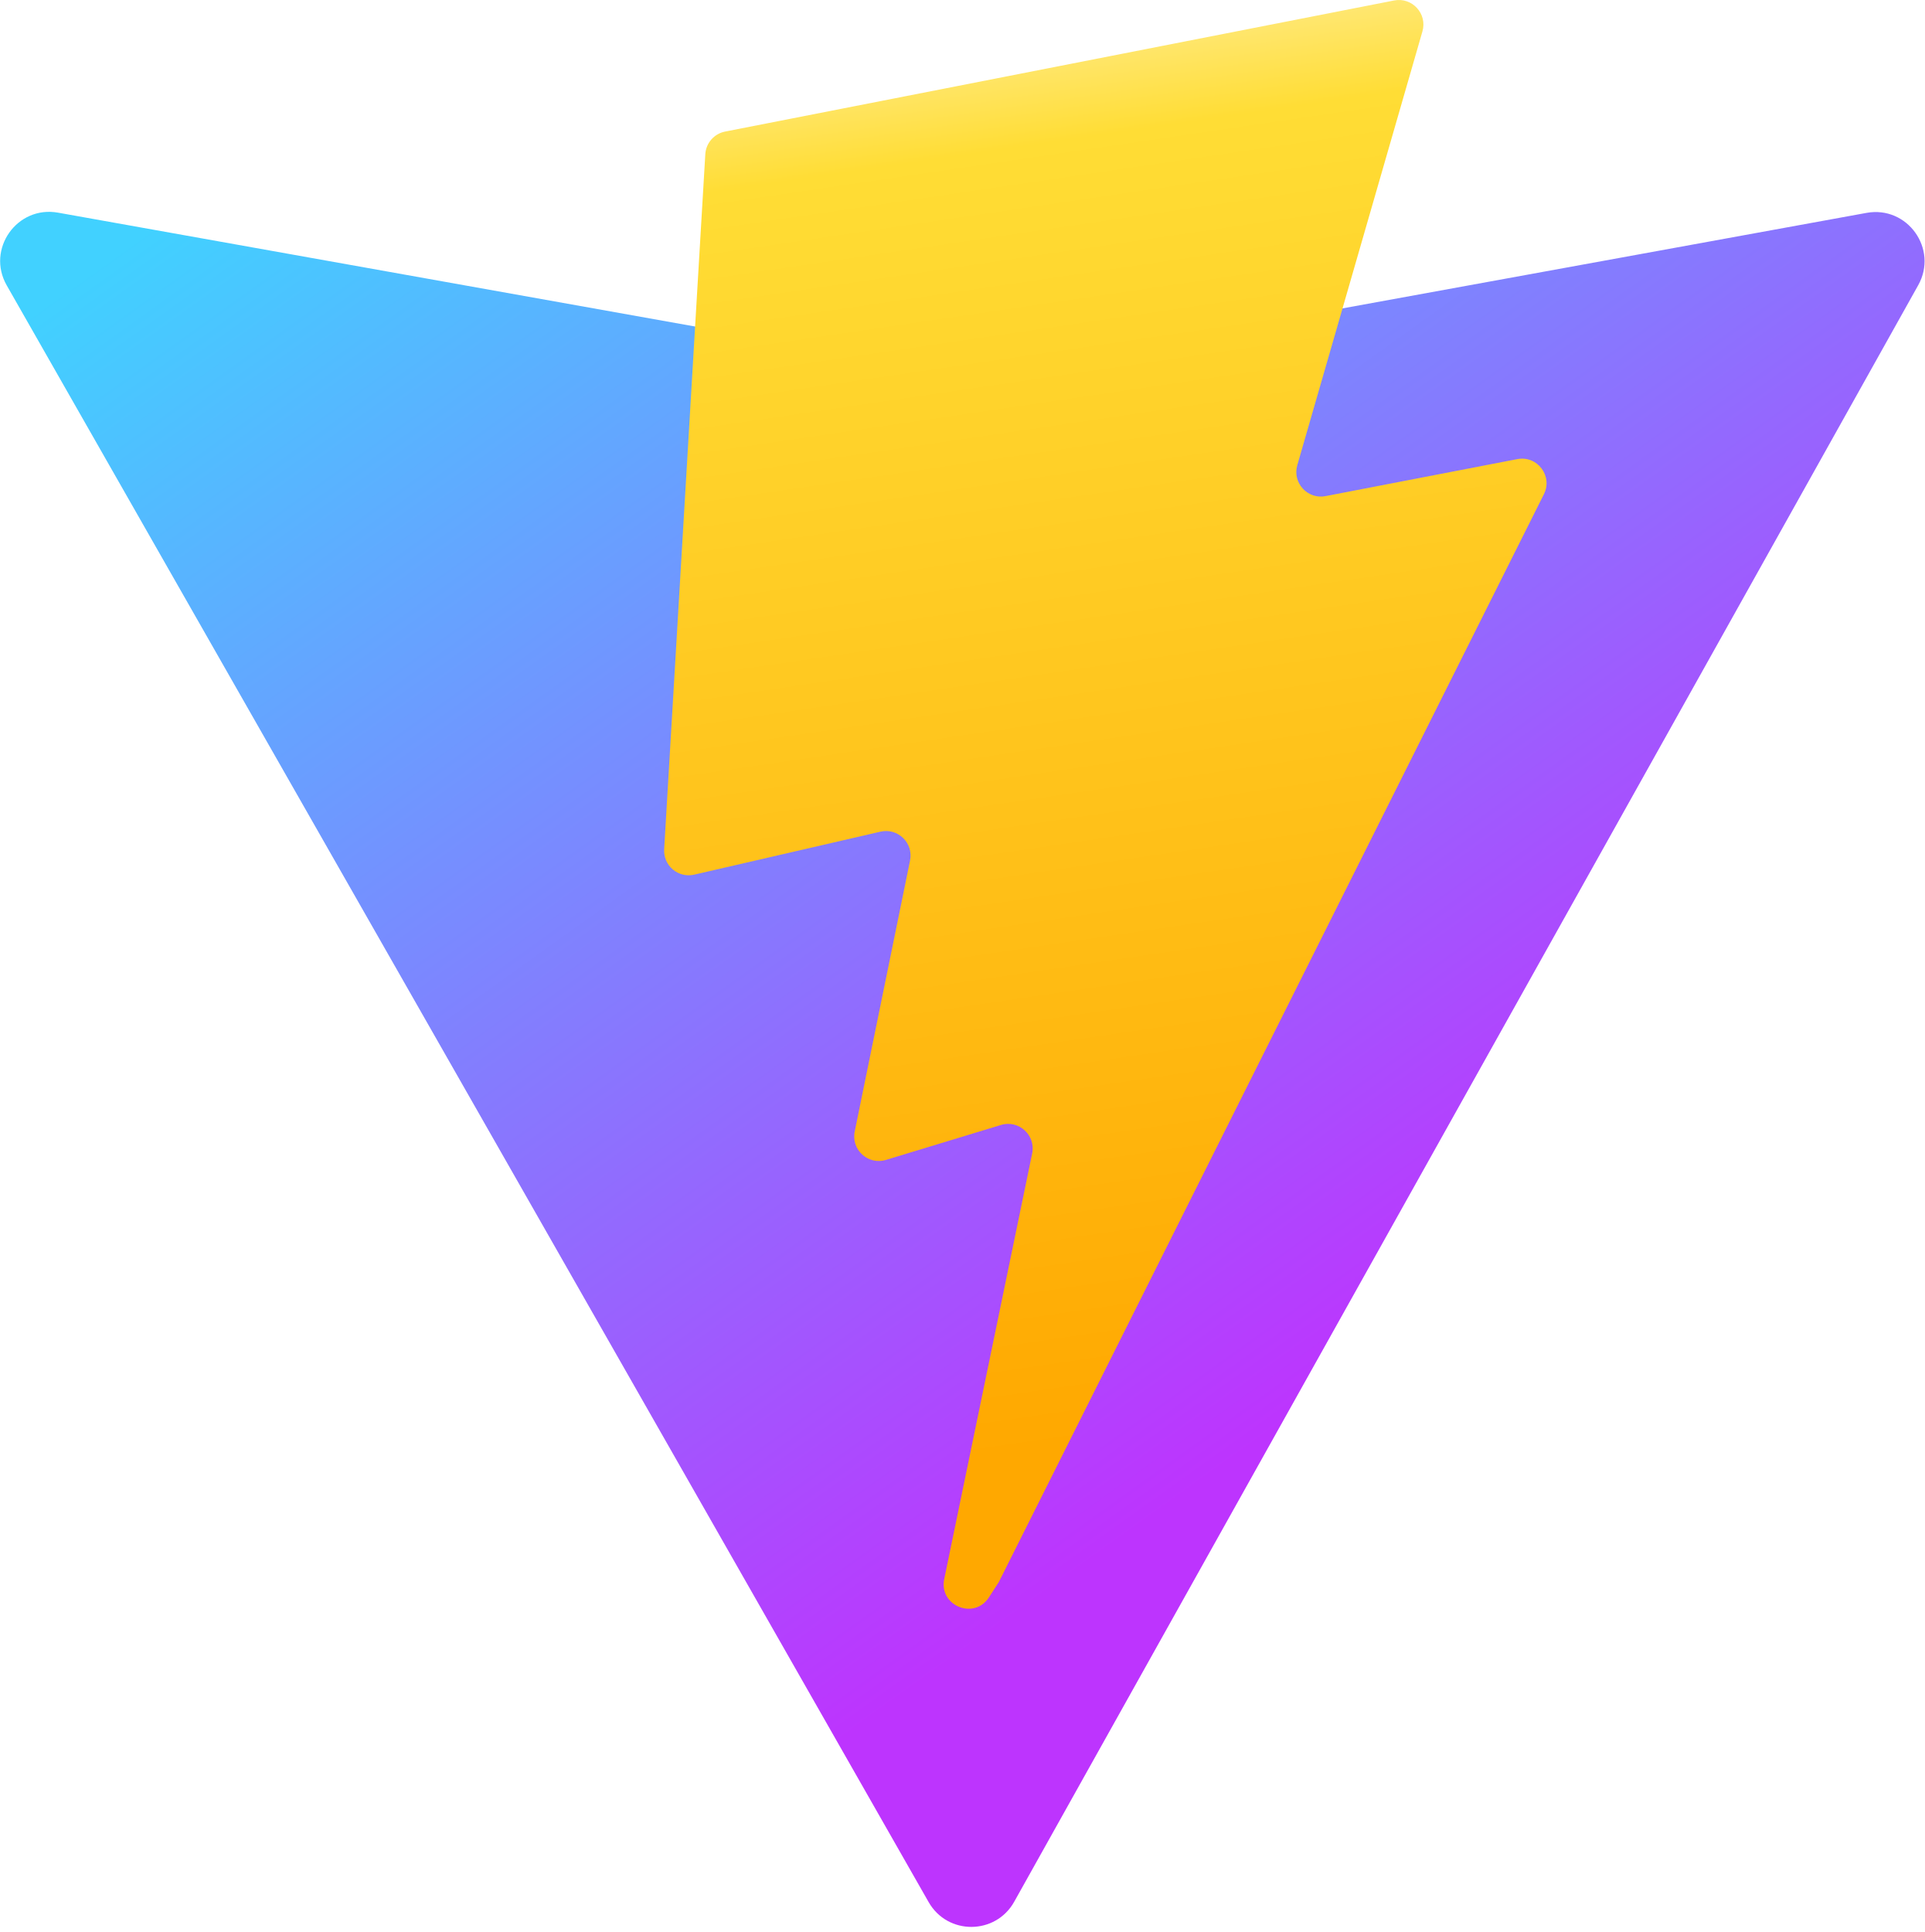
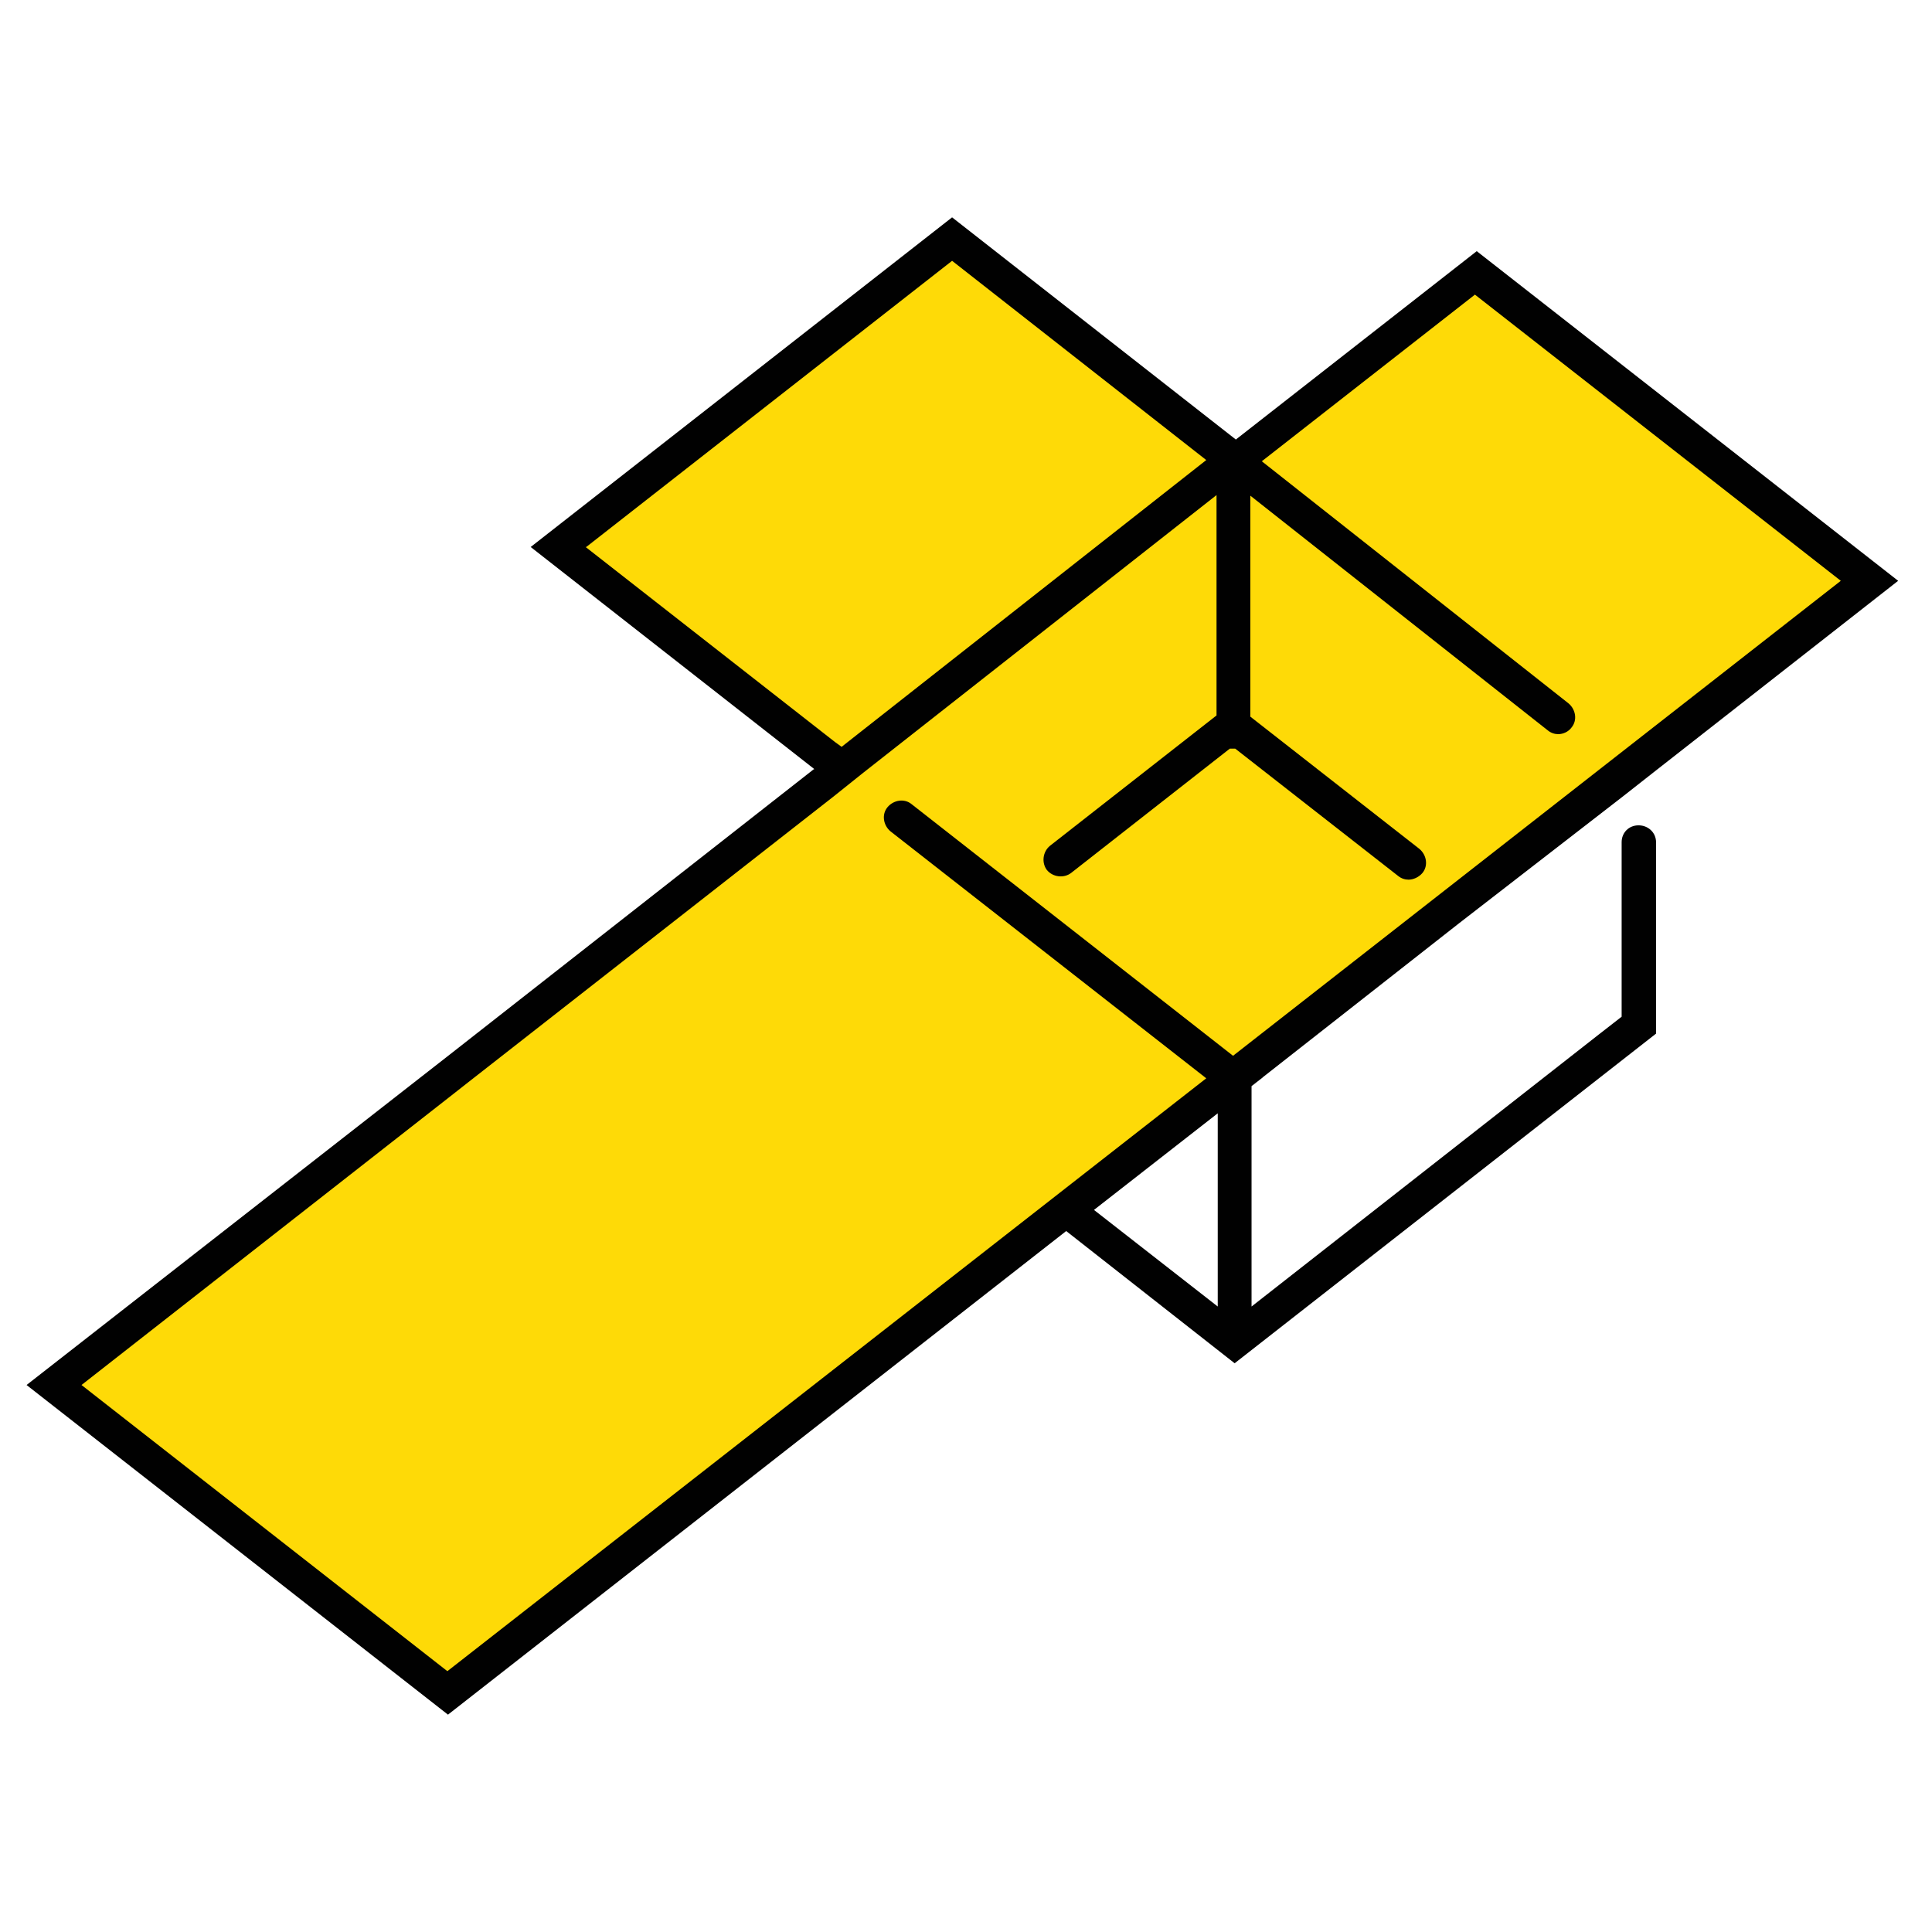
- <svg xmlns="http://www.w3.org/2000/svg" aria-hidden="true" role="img" class="iconify iconify--logos" width="31.88" height="32" preserveAspectRatio="xMidYMid meet" viewBox="0 0 256 257">
+ <svg xmlns="http://www.w3.org/2000/svg" id="Layer_1" version="1.1" viewBox="0 0 31.88 32">
  <defs>
-     <linearGradient id="IconifyId1813088fe1fbc01fb466" x1="-.828%" x2="57.636%" y1="7.652%" y2="78.411%">
-       <stop offset="0%" stop-color="#41D1FF" />
-       <stop offset="100%" stop-color="#BD34FE" />
-     </linearGradient>
-     <linearGradient id="IconifyId1813088fe1fbc01fb467" x1="43.376%" x2="50.316%" y1="2.242%" y2="89.03%">
-       <stop offset="0%" stop-color="#FFEA83" />
-       <stop offset="8.333%" stop-color="#FFDD35" />
-       <stop offset="100%" stop-color="#FFA800" />
-     </linearGradient>
+     <style>
+       .st0 {
+         fill: #010101;
+       }
+ 
+       .st1 {
+         fill: #feda07;
+       }
+     </style>
  </defs>
-   <path fill="url(#IconifyId1813088fe1fbc01fb466)" d="M255.153 37.938L134.897 252.976c-2.483 4.44-8.862 4.466-11.382.048L.875 37.958c-2.746-4.814 1.371-10.646 6.827-9.67l120.385 21.517a6.537 6.537 0 0 0 2.322-.004l117.867-21.483c5.438-.991 9.574 4.796 6.877 9.62Z" />
-   <path fill="url(#IconifyId1813088fe1fbc01fb467)" d="M185.432.063L96.44 17.501a3.268 3.268 0 0 0-2.634 3.014l-5.474 92.456a3.268 3.268 0 0 0 3.997 3.378l24.777-5.718c2.318-.535 4.413 1.507 3.936 3.838l-7.361 36.047c-.495 2.426 1.782 4.5 4.151 3.78l15.304-4.649c2.372-.72 4.652 1.36 4.15 3.788l-11.698 56.621c-.732 3.542 3.979 5.473 5.943 2.437l1.313-2.028l72.516-144.72c1.215-2.423-.88-5.186-3.54-4.672l-25.505 4.922c-2.396.462-4.435-1.77-3.759-4.114l16.646-57.705c.677-2.35-1.37-4.583-3.769-4.113Z" />
+   <polygon class="st1" points="9.35 9.16 15.7 3.99 20.45 7.62 24.46 4.57 30.91 9.63 7.38 28.03 .92 22.86 13.95 12.75 9.35 9.16" />
+   <path class="st0" d="M20.92,17.84l3.25-2.55,2.7-2.09.56-.44h0s4.01-3.14,4.01-3.14l-6.98-5.46-3.99,3.12-4.7-3.68-6.98,5.46,4.7,3.68h-.01s-6.06,4.75-6.06,4.75h0S.44,22.94.44,22.94l6.98,5.46,6.52-5.1h0l3.72-2.91,2.79,2.19,6.98-5.46v-3.17c0-.16-.13-.28-.29-.28s-.28.12-.28.28v2.89l-.36.28-5.77,4.52v-3.65l.18-.14h0ZM9.71,9.06l6.06-4.74,4.21,3.3-6.04,4.75-.11-.08s-4.13-3.23-4.13-3.23ZM20.17,21.64l-2.05-1.6,2.05-1.6v3.21ZM20.44,17.5l-5.34-4.18c-.12-.1-.3-.07-.4.05-.1.12-.07.3.05.4l5.23,4.09-12.57,9.82-6.06-4.74,6.12-4.79h0l.28-.22,6.06-4.74.5-.4h0l5.84-4.59v3.65l-2.76,2.16c-.12.1-.14.28-.05.4.1.12.28.14.4.05l2.63-2.06s.04,0,.06,0h.03l2.7,2.11c.05.04.11.06.17.06.08,0,.17-.04.23-.11.1-.12.07-.3-.05-.4l-2.8-2.19v-3.66l4.93,3.89c.05.04.11.06.17.06.08,0,.17-.04.22-.11.1-.12.07-.3-.05-.4l-5.08-4.01,3.53-2.76,6.06,4.74-10.07,7.87h0Z" />
</svg>
